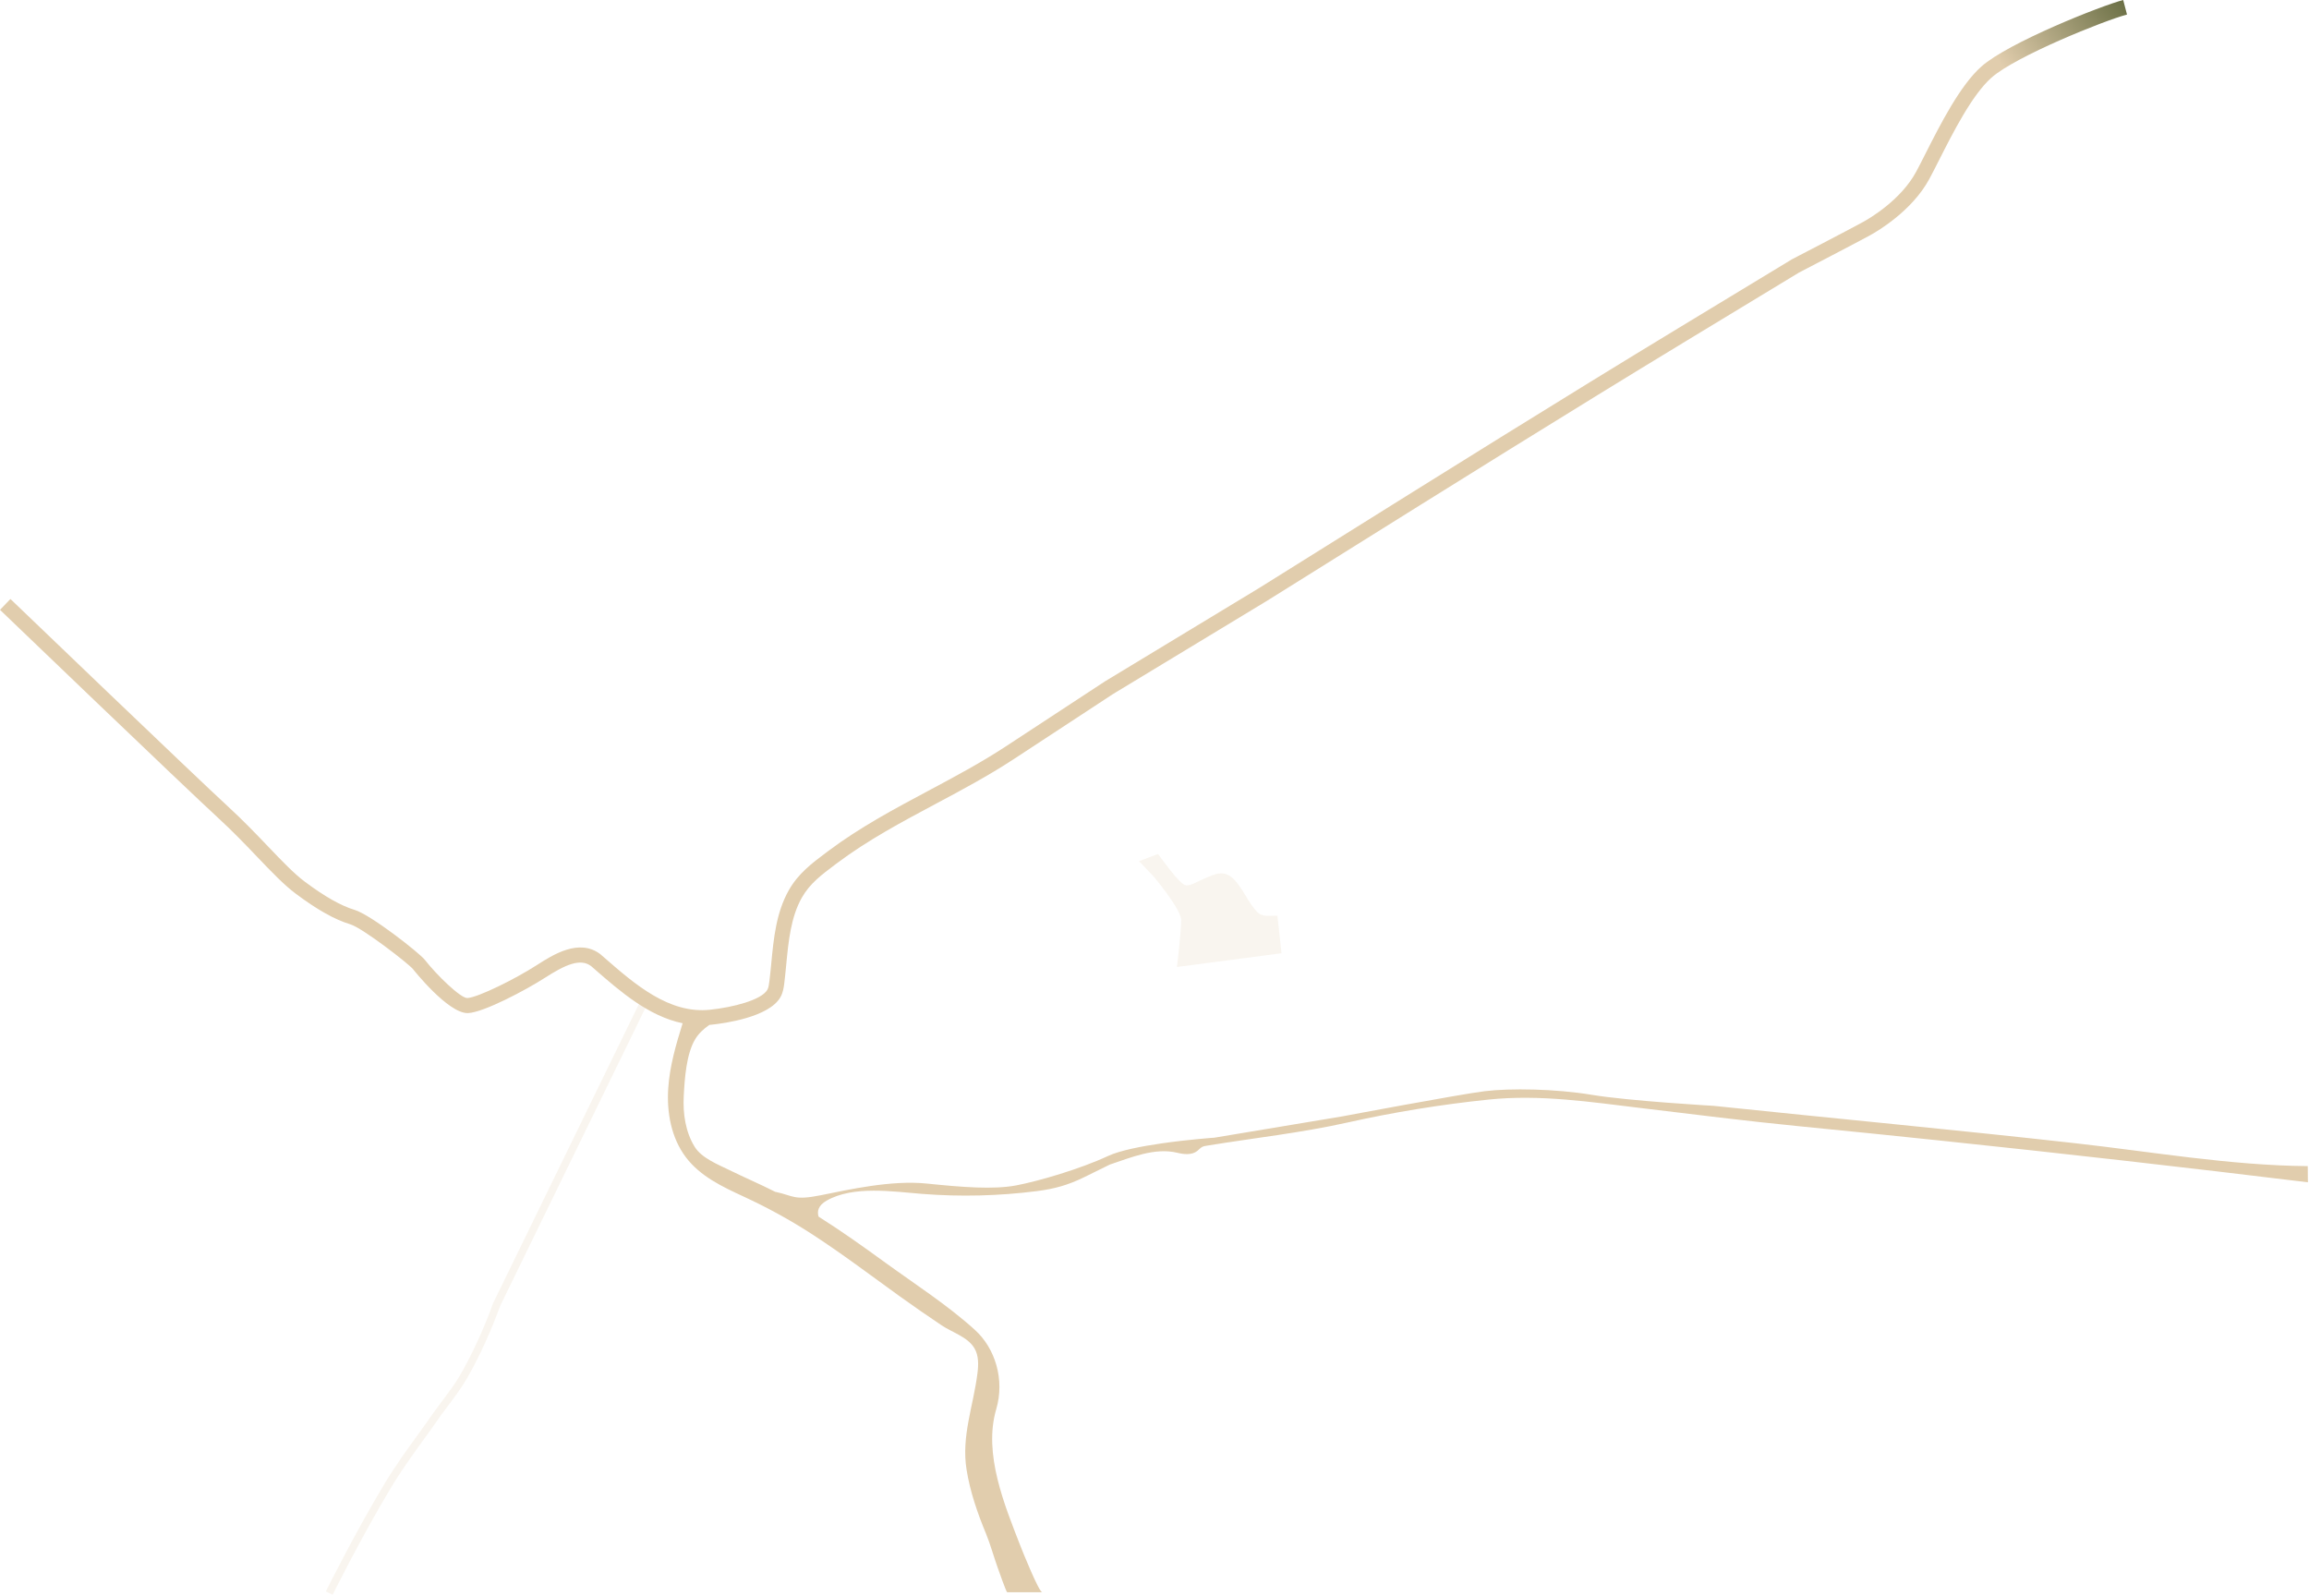
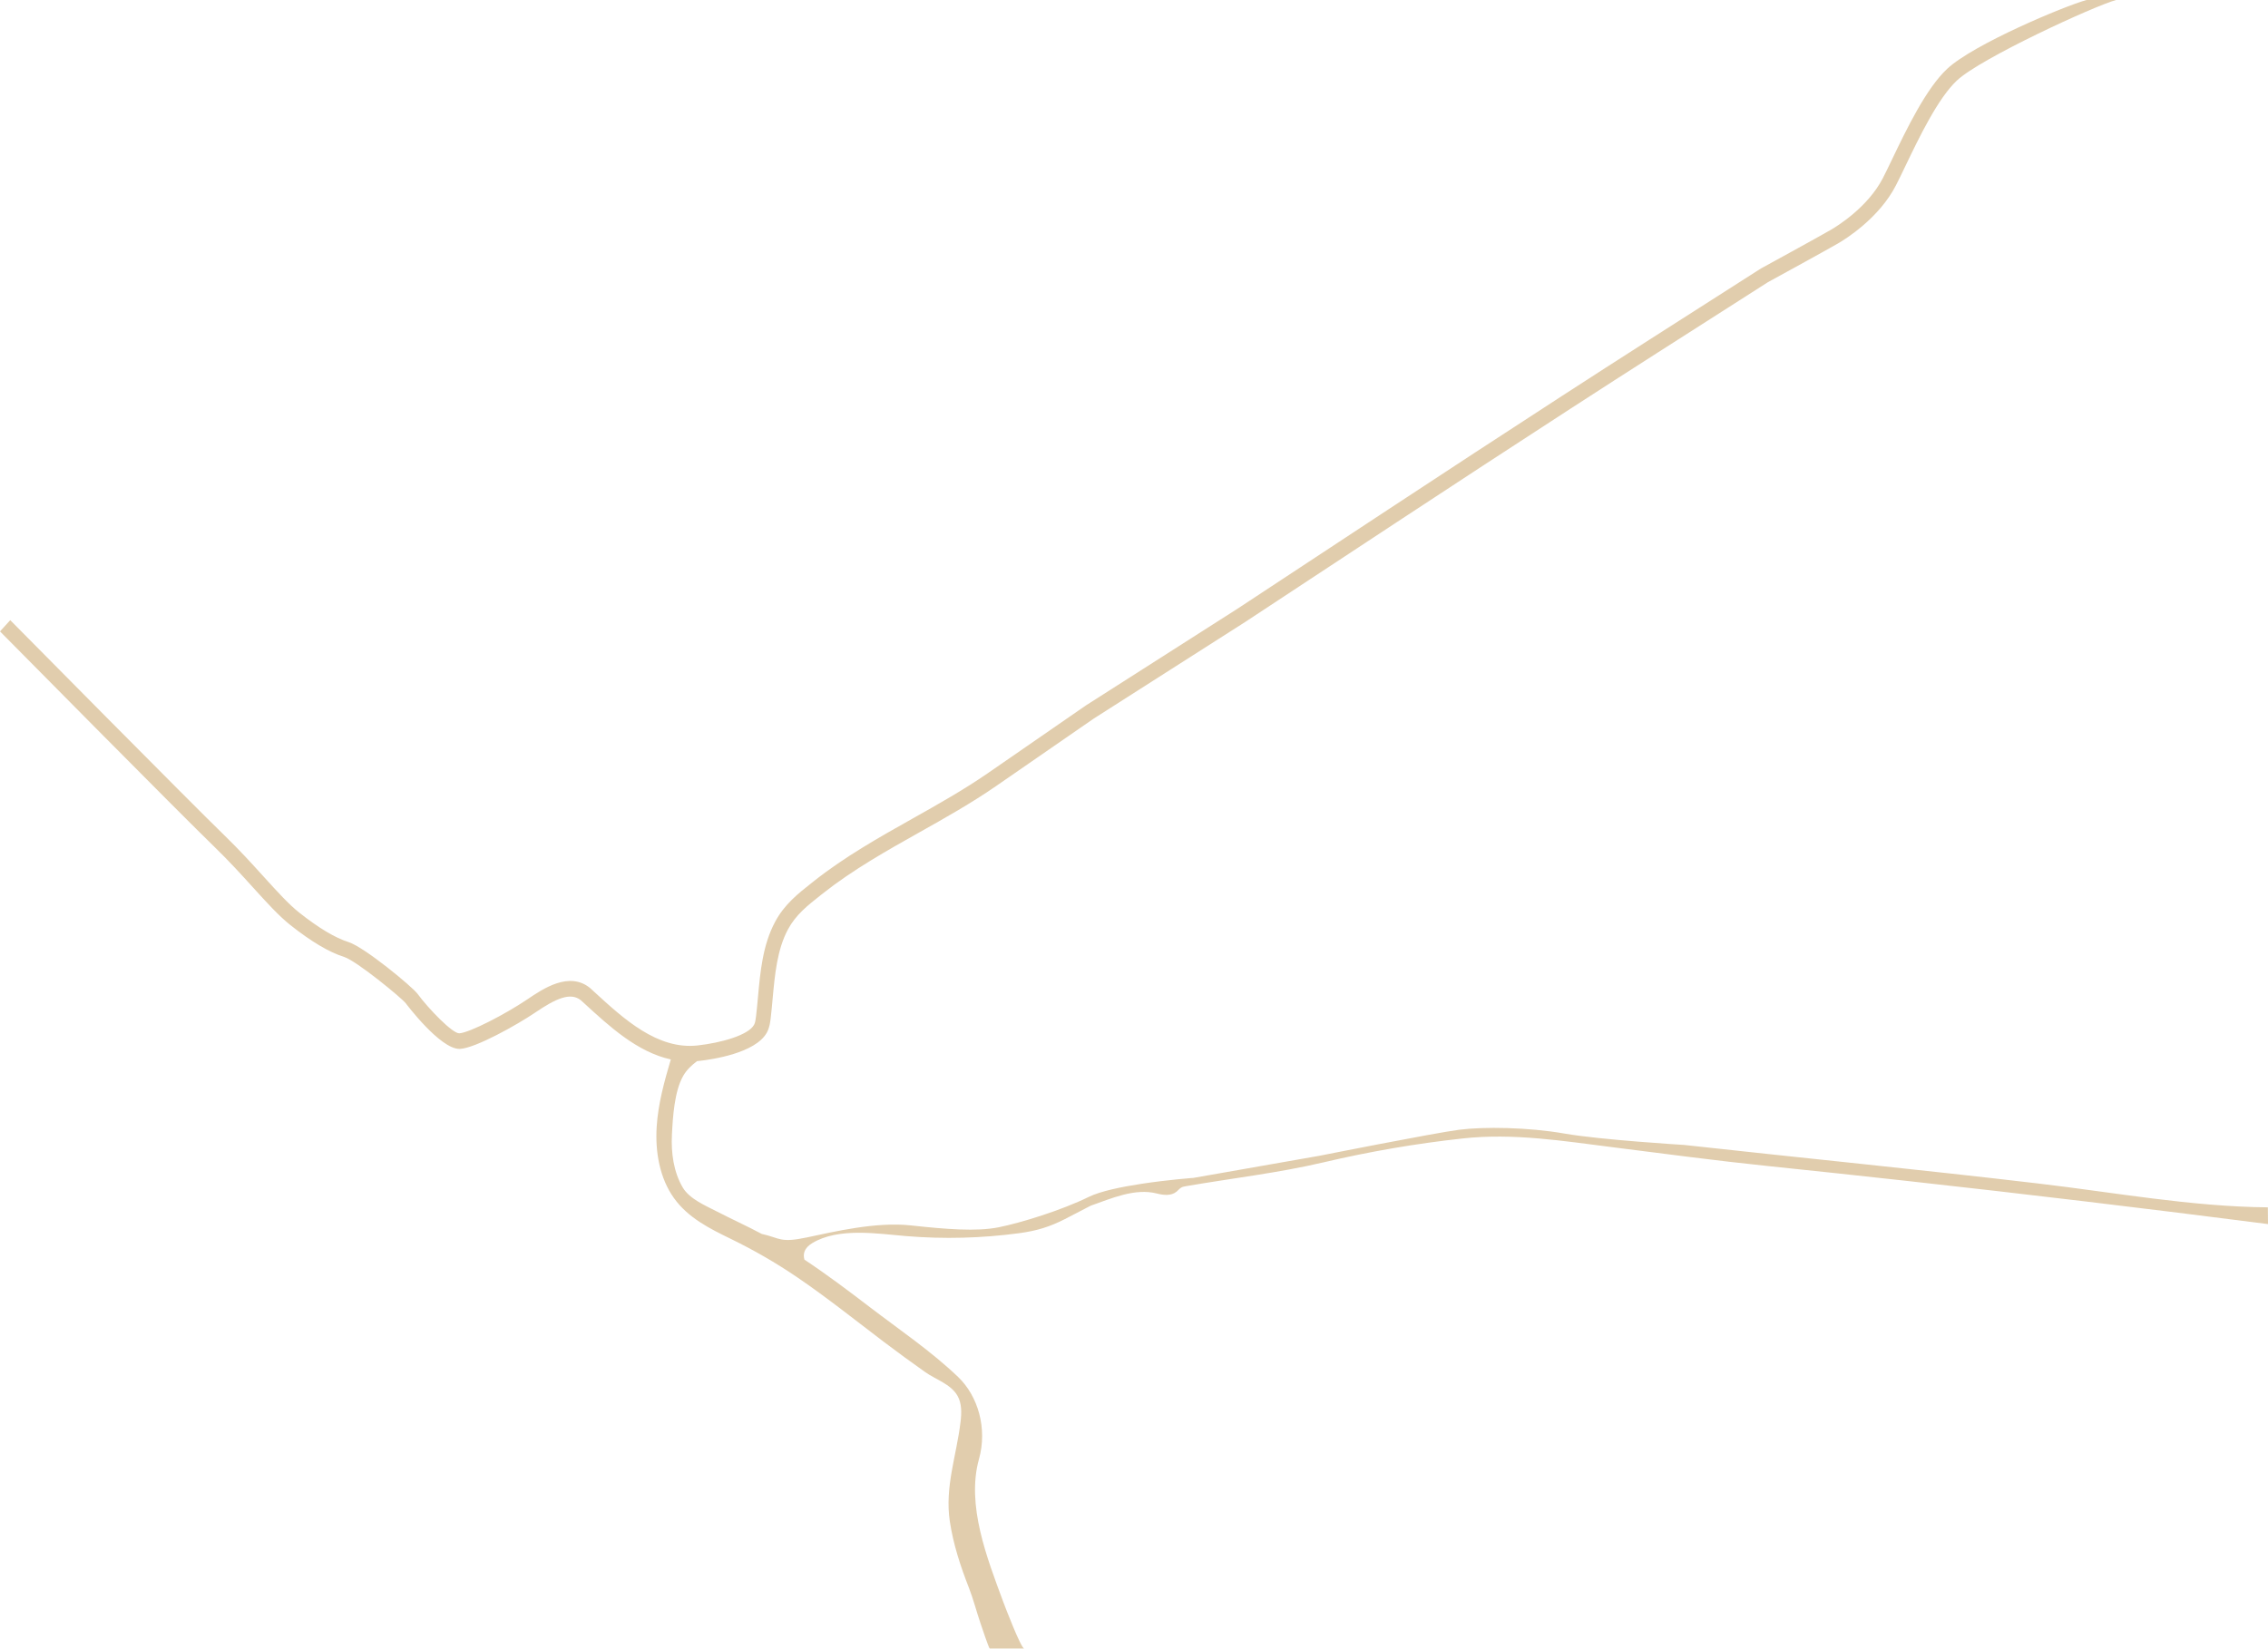
- <svg xmlns="http://www.w3.org/2000/svg" width="1075" height="743" viewBox="0 0 1075 743" fill="none">
-   <path d="M990.269 6.768C979.837 9.498 938.448 26.126 927.13 36.185C918.157 44.154 909.277 61.692 902.789 74.504C901.144 77.759 899.58 80.84 898.227 83.337C890.152 98.284 873.969 107.712 870.806 109.451C864.388 112.975 839.627 125.823 837.562 126.896L785.228 158.623C730.093 192.054 674.504 226.814 620.747 260.42C610.479 266.838 600.21 273.255 589.941 279.673L518.133 323.15L471.855 353.501C460.175 361.156 447.701 367.818 435.636 374.247C420.128 382.52 404.084 391.073 389.86 401.738L388.88 402.474C382.521 407.234 377.025 411.354 373.314 417.911C368.169 427.013 367.094 438.238 366.044 449.09C365.776 451.925 365.496 454.854 365.146 457.689C364.9 459.661 364.598 462.112 363.279 464.364C357.865 473.582 337.399 476.418 331.261 477.06C330.925 477.095 330.59 477.125 330.257 477.152C327.657 478.98 325.304 481.085 323.676 483.791C319.498 490.722 318.751 502.286 318.331 510.279C317.899 518.401 319.113 526.942 323.442 533.955C326.663 539.171 334.434 542.216 339.661 544.783C346.709 548.249 353.932 551.318 360.934 554.877C361.049 554.936 361.165 554.996 361.28 555.055L361.041 554.881C369.706 556.754 369.487 558.997 382.24 556.441C395.052 553.874 414.994 549.324 431.517 551.027C448.039 552.731 462.567 553.874 473.104 551.879C483.64 549.884 503.01 544.189 515.834 538.203C521.342 535.636 531.261 533.699 540.794 532.322C553.403 530.496 565.328 529.667 565.402 529.662L625.216 519.696C625.216 519.696 679.625 509.44 691.295 508.017C702.975 506.593 724.049 506.873 741.144 509.72C758.238 512.567 797.83 514.843 797.83 514.843C853.758 520.7 909.743 525.928 965.636 532.183C1001.33 536.15 1038.25 542.614 1074.42 542.905C1074.45 545.414 1074.47 547.923 1074.49 550.432C1017.67 543.501 960.77 537.036 903.827 531.062C881.622 528.728 859.405 526.476 837.188 524.294C812.906 521.902 788.693 518.833 764.469 515.928C740.607 513.069 717.036 509.429 693.011 511.926C670.91 514.213 648.926 517.784 627.246 522.626C605.858 527.41 583.501 529.848 561.82 533.396C561.074 533.512 560.315 533.641 559.65 534.003C558.799 534.458 558.179 535.239 557.421 535.834C554.877 537.829 551.236 537.457 548.098 536.687C537.724 534.166 526.64 538.845 516.722 542.171C512.673 544.19 508.611 546.196 504.539 548.168C497.2 551.727 491.027 553.477 482.824 554.527C465.1 556.791 447.153 557.234 429.335 555.834C415.799 554.772 397.293 551.856 384.843 558.974C380.928 561.211 380.353 563.932 381.097 566.412C391.755 573.126 402.023 580.467 412.229 587.875C426.161 597.98 441.132 607.584 453.909 619.171C463.349 627.736 467.853 642.321 463.815 656.066C457.701 676.848 467.701 700.769 475.251 720.174C476.079 722.298 483.722 741.294 485.239 741.294C480.98 741.317 473.162 741.271 468.903 741.294C468.518 741.294 464.936 731.109 464.492 729.859C462.789 725.11 461.003 718.75 459.078 714.083C455.088 704.445 451.645 694.515 450 684.177C447.515 668.611 453.174 654.597 455.076 639.334C455.578 635.355 455.694 631.05 453.617 627.619C450.455 622.38 443.244 620.302 438.378 617.023C431.75 612.566 425.169 608.038 418.693 603.371C405.099 593.569 391.727 583.43 377.643 574.328C367.538 567.805 357.083 562.099 346.173 557.059C336.278 552.485 326.044 547.677 319.3 538.751C312.509 529.755 310.362 517.922 311.108 506.674C311.795 496.334 314.721 486.301 317.808 476.392C301.972 473.106 288.79 461.623 276.861 451.226L275.192 449.778C270.21 446.01 263.232 449.09 253.605 455.286C244.796 460.945 225.356 471.26 217.958 471.657H217.643C208.461 471.657 192.443 451.406 192.275 451.19C190.327 448.752 168.869 432.066 163.058 430.315C155.905 428.168 147.596 423.501 137.643 416.033C132.123 411.891 126.441 405.939 119.86 399.055C114.528 393.465 108.471 387.13 101.505 380.735C86.138 366.64 0.871 284.757 0 283.921L4.854 278.868C5.731 279.709 90.947 361.518 106.243 375.566C113.384 382.124 119.51 388.542 124.924 394.213C131.295 400.876 136.791 406.639 141.844 410.432C151.004 417.304 158.822 421.738 165.076 423.605C172.649 425.881 195.321 443.688 197.807 446.885C203.209 453.828 214.435 464.773 217.597 464.645C222.486 464.387 239.697 455.893 249.825 449.382C257.246 444.609 269.65 436.628 279.557 444.282L279.708 444.411L281.459 445.939C295.543 458.203 311.494 472.112 330.525 470.105C341.447 468.95 354.469 465.566 357.246 460.828C357.829 459.825 358.016 458.308 358.203 456.838C358.542 454.107 358.81 451.354 359.09 448.437C360.198 436.861 361.353 424.889 367.234 414.48C371.668 406.639 378.005 401.902 384.702 396.885L385.683 396.149C400.338 385.158 416.616 376.477 432.357 368.075C444.283 361.716 456.616 355.134 468.028 347.654L514.458 317.211L586.277 273.723C596.511 267.328 606.779 260.91 617.048 254.492C670.828 220.863 726.429 186.091 781.61 152.637L834.247 120.735C834.515 120.595 860.968 106.873 867.444 103.313C870.303 101.738 884.936 93.221 892.077 80.012C893.384 77.596 894.924 74.562 896.546 71.342C903.29 58.04 912.509 39.814 922.485 30.957C935.006 19.825 978.145 2.707 988.495 0L990.269 6.768ZM361.041 554.881C361.001 554.872 360.962 554.863 360.922 554.854L360.957 554.819L361.041 554.881Z" fill="url(#paint0_linear_668_2566)" />
-   <path opacity="0.2" d="M154.854 742.474L151.715 740.922C151.843 740.665 164.679 714.714 178.891 690.992C183.944 682.556 190.011 674.189 194.889 667.468C197.024 664.528 198.868 661.984 200.315 659.86C201.855 657.62 203.64 655.228 205.542 652.696C208.623 648.588 211.82 644.329 214.084 640.444C223.5 624.283 229.416 607.141 229.475 606.966L229.556 606.768L298.95 464.388L302.1 465.916L232.754 608.203C232.24 609.697 226.324 626.406 217.118 642.206C214.749 646.266 211.505 650.595 208.355 654.784C206.476 657.281 204.702 659.65 203.22 661.832C201.738 663.991 199.883 666.558 197.736 669.522C192.905 676.196 186.884 684.493 181.913 692.789C167.771 716.383 154.994 742.206 154.866 742.474H154.854Z" fill="#E1CDAD" />
-   <path opacity="0.2" d="M530.292 400.933L539.148 397.584C539.148 397.584 544.901 405.484 547.293 408.121C549.685 410.758 551.12 412.193 552.567 412.193C554.761 412.193 557.561 410.385 559.533 409.568C562.614 408.284 566.266 406.161 569.696 406.686C572.252 407.082 574.305 408.973 575.916 410.991C579.323 415.274 581.447 420.478 585.204 424.492C587.701 427.164 591.237 426.161 594.726 426.324L596.639 443.792L547.958 450.186C547.958 450.186 549.93 433.734 549.93 428.459C549.93 423.185 536.919 407.864 536.919 407.864L530.292 400.921V400.933Z" fill="#E1CDAD" />
+ <svg xmlns="http://www.w3.org/2000/svg" width="1000" height="727" viewBox="0 0 1000 727" fill="none">
+   <path d="M933 0C923.291 2.678 873.387 25.622 862.854 35.486C854.503 43.302 846.238 60.502 840.2 73.066C838.669 76.259 837.214 79.281 835.954 81.73C828.44 96.388 813.378 105.634 810.435 107.34C804.462 110.796 781.417 123.395 779.495 124.448L730.789 155.563C679.477 188.349 627.742 222.439 577.712 255.396C568.155 261.69 558.599 267.984 549.042 274.278L482.212 316.917L439.143 346.681C428.272 354.188 416.663 360.722 405.435 367.027C391.002 375.141 376.07 383.529 362.832 393.988L361.92 394.71C356.001 399.379 350.886 403.418 347.433 409.85C342.644 418.775 341.644 429.784 340.667 440.427C340.417 443.207 340.157 446.08 339.831 448.86C339.603 450.794 339.321 453.198 338.094 455.406C333.055 464.446 314.007 467.227 308.295 467.856C307.983 467.891 307.671 467.921 307.361 467.948C304.942 469.74 302.752 471.805 301.236 474.459C297.349 481.256 296.654 492.597 296.263 500.436C295.861 508.4 296.99 516.777 301.019 523.654C304.016 528.769 311.248 531.756 316.113 534.273C322.673 537.672 329.395 540.683 335.911 544.173C336.018 544.23 336.125 544.289 336.232 544.347L336.01 544.176C344.075 546.013 343.87 548.213 355.74 545.707C367.664 543.189 386.223 538.727 401.601 540.397C416.978 542.068 430.498 543.189 440.305 541.232C450.111 539.276 468.138 533.691 480.072 527.82C485.198 525.303 494.429 523.403 503.302 522.053C515.032 520.263 526.125 519.45 526.204 519.444L581.871 509.671C581.946 509.656 632.517 499.611 643.369 498.216C654.24 496.82 673.852 497.095 689.762 499.887C705.644 502.674 742.394 504.904 742.518 504.911C794.568 510.656 846.673 515.782 898.69 521.916C931.91 525.807 966.271 532.147 999.936 532.433C999.957 534.893 999.978 537.353 1000 539.813C947.114 533.016 894.162 526.676 841.167 520.817C820.501 518.529 799.824 516.32 779.147 514.18C756.549 511.834 734.014 508.824 711.47 505.975C689.262 503.171 667.326 499.601 644.966 502.05C624.398 504.293 603.938 507.795 583.761 512.544C563.855 517.236 543.047 519.627 522.87 523.105C522.175 523.22 521.469 523.346 520.851 523.701C520.058 524.147 519.482 524.914 518.776 525.498C516.409 527.455 513.021 527.088 510.1 526.333C500.446 523.861 490.129 528.45 480.898 531.711C477.13 533.691 473.351 535.66 469.561 537.594C462.73 541.084 456.985 542.8 449.351 543.83C432.855 546.05 416.153 546.484 399.57 545.111C386.973 544.07 369.749 541.21 358.162 548.19C354.519 550.384 353.983 553.053 354.676 555.485C364.595 562.07 374.151 569.269 383.649 576.534C396.616 586.444 410.549 595.863 422.44 607.227C431.226 615.626 435.417 629.93 431.66 643.41C425.97 663.791 435.277 687.251 442.303 706.281C443.074 708.364 450.187 726.993 451.599 726.994C447.635 727.017 440.359 726.971 436.396 726.994C436.037 726.994 432.703 717.004 432.29 715.779C430.705 711.122 429.043 704.885 427.251 700.308C423.537 690.855 420.334 681.116 418.803 670.978C416.49 655.712 421.756 641.969 423.526 627.001C423.993 623.099 424.102 618.875 422.169 615.511C419.226 610.373 412.515 608.336 407.986 605.12C401.818 600.749 395.693 596.309 389.666 591.731C377.015 582.119 364.569 572.175 351.462 563.249C342.058 556.852 332.327 551.256 322.174 546.312C312.965 541.827 303.441 537.112 297.164 528.357C290.844 519.535 288.845 507.931 289.54 496.899C290.179 486.759 292.901 476.919 295.774 467.201C281.037 463.979 268.768 452.718 257.667 442.521L256.114 441.102C251.477 437.405 244.983 440.426 236.023 446.503C227.824 452.053 209.733 462.168 202.848 462.558H202.555C194.009 462.558 179.1 442.695 178.945 442.486C177.132 440.095 157.161 423.73 151.753 422.014C145.096 419.908 137.364 415.331 128.101 408.007C122.964 403.944 117.676 398.108 111.551 391.356C106.588 385.875 100.951 379.662 94.468 373.391C80.166 359.567 0.804 279.256 0 278.443L4.518 273.488C5.321 274.301 84.64 354.543 98.877 368.321C105.523 374.753 111.225 381.046 116.264 386.607C122.193 393.142 127.308 398.795 132.01 402.514C140.535 409.254 147.811 413.603 153.632 415.434C160.68 417.665 181.78 435.128 184.093 438.264C189.121 445.073 199.568 455.806 202.511 455.681C207.061 455.429 223.079 447.098 232.505 440.713C239.412 436.033 250.956 428.205 260.176 435.712L260.316 435.838L261.945 437.337C275.053 449.364 289.898 463.004 307.61 461.036C317.775 459.903 329.895 456.585 332.479 451.938C333.022 450.954 333.196 449.466 333.37 448.024C333.685 445.347 333.935 442.646 334.195 439.785C335.227 428.433 336.302 416.693 341.775 406.485C345.902 398.795 351.799 394.149 358.032 389.229L358.944 388.507C372.584 377.727 387.733 369.213 402.383 360.974C413.481 354.737 424.96 348.283 435.581 340.948L478.791 311.092L545.633 268.441C555.157 262.17 564.713 255.877 574.27 249.583C624.322 216.603 676.068 182.501 727.423 149.692L776.411 118.406C776.663 118.268 801.279 104.812 807.307 101.321C809.967 99.776 823.585 91.422 830.231 78.468C831.448 76.099 832.881 73.124 834.391 69.966C840.667 56.92 849.246 39.045 858.531 30.359C870.184 19.442 910.332 2.655 919.965 0H933ZM336.01 544.176C335.973 544.167 335.937 544.159 335.9 544.15L335.933 544.116L336.01 544.176Z" fill="url(#paint0_linear_668_2567)" />
  <defs>
-     <linearGradient id="paint0_linear_668_2566" x1="79.848" y1="741.139" x2="1025.85" y2="0.139" gradientUnits="userSpaceOnUse">
-       <stop offset="0.923" stop-color="#E1CDAD" />
+     <linearGradient id="paint0_linear_668_2567" x1="74.312" y1="726.842" x2="989.327" y2="46.681" gradientUnits="userSpaceOnUse">
+       <stop offset="1" stop-color="#E1CDAD" />
      <stop offset="1" stop-color="#344415" />
    </linearGradient>
  </defs>
</svg>
